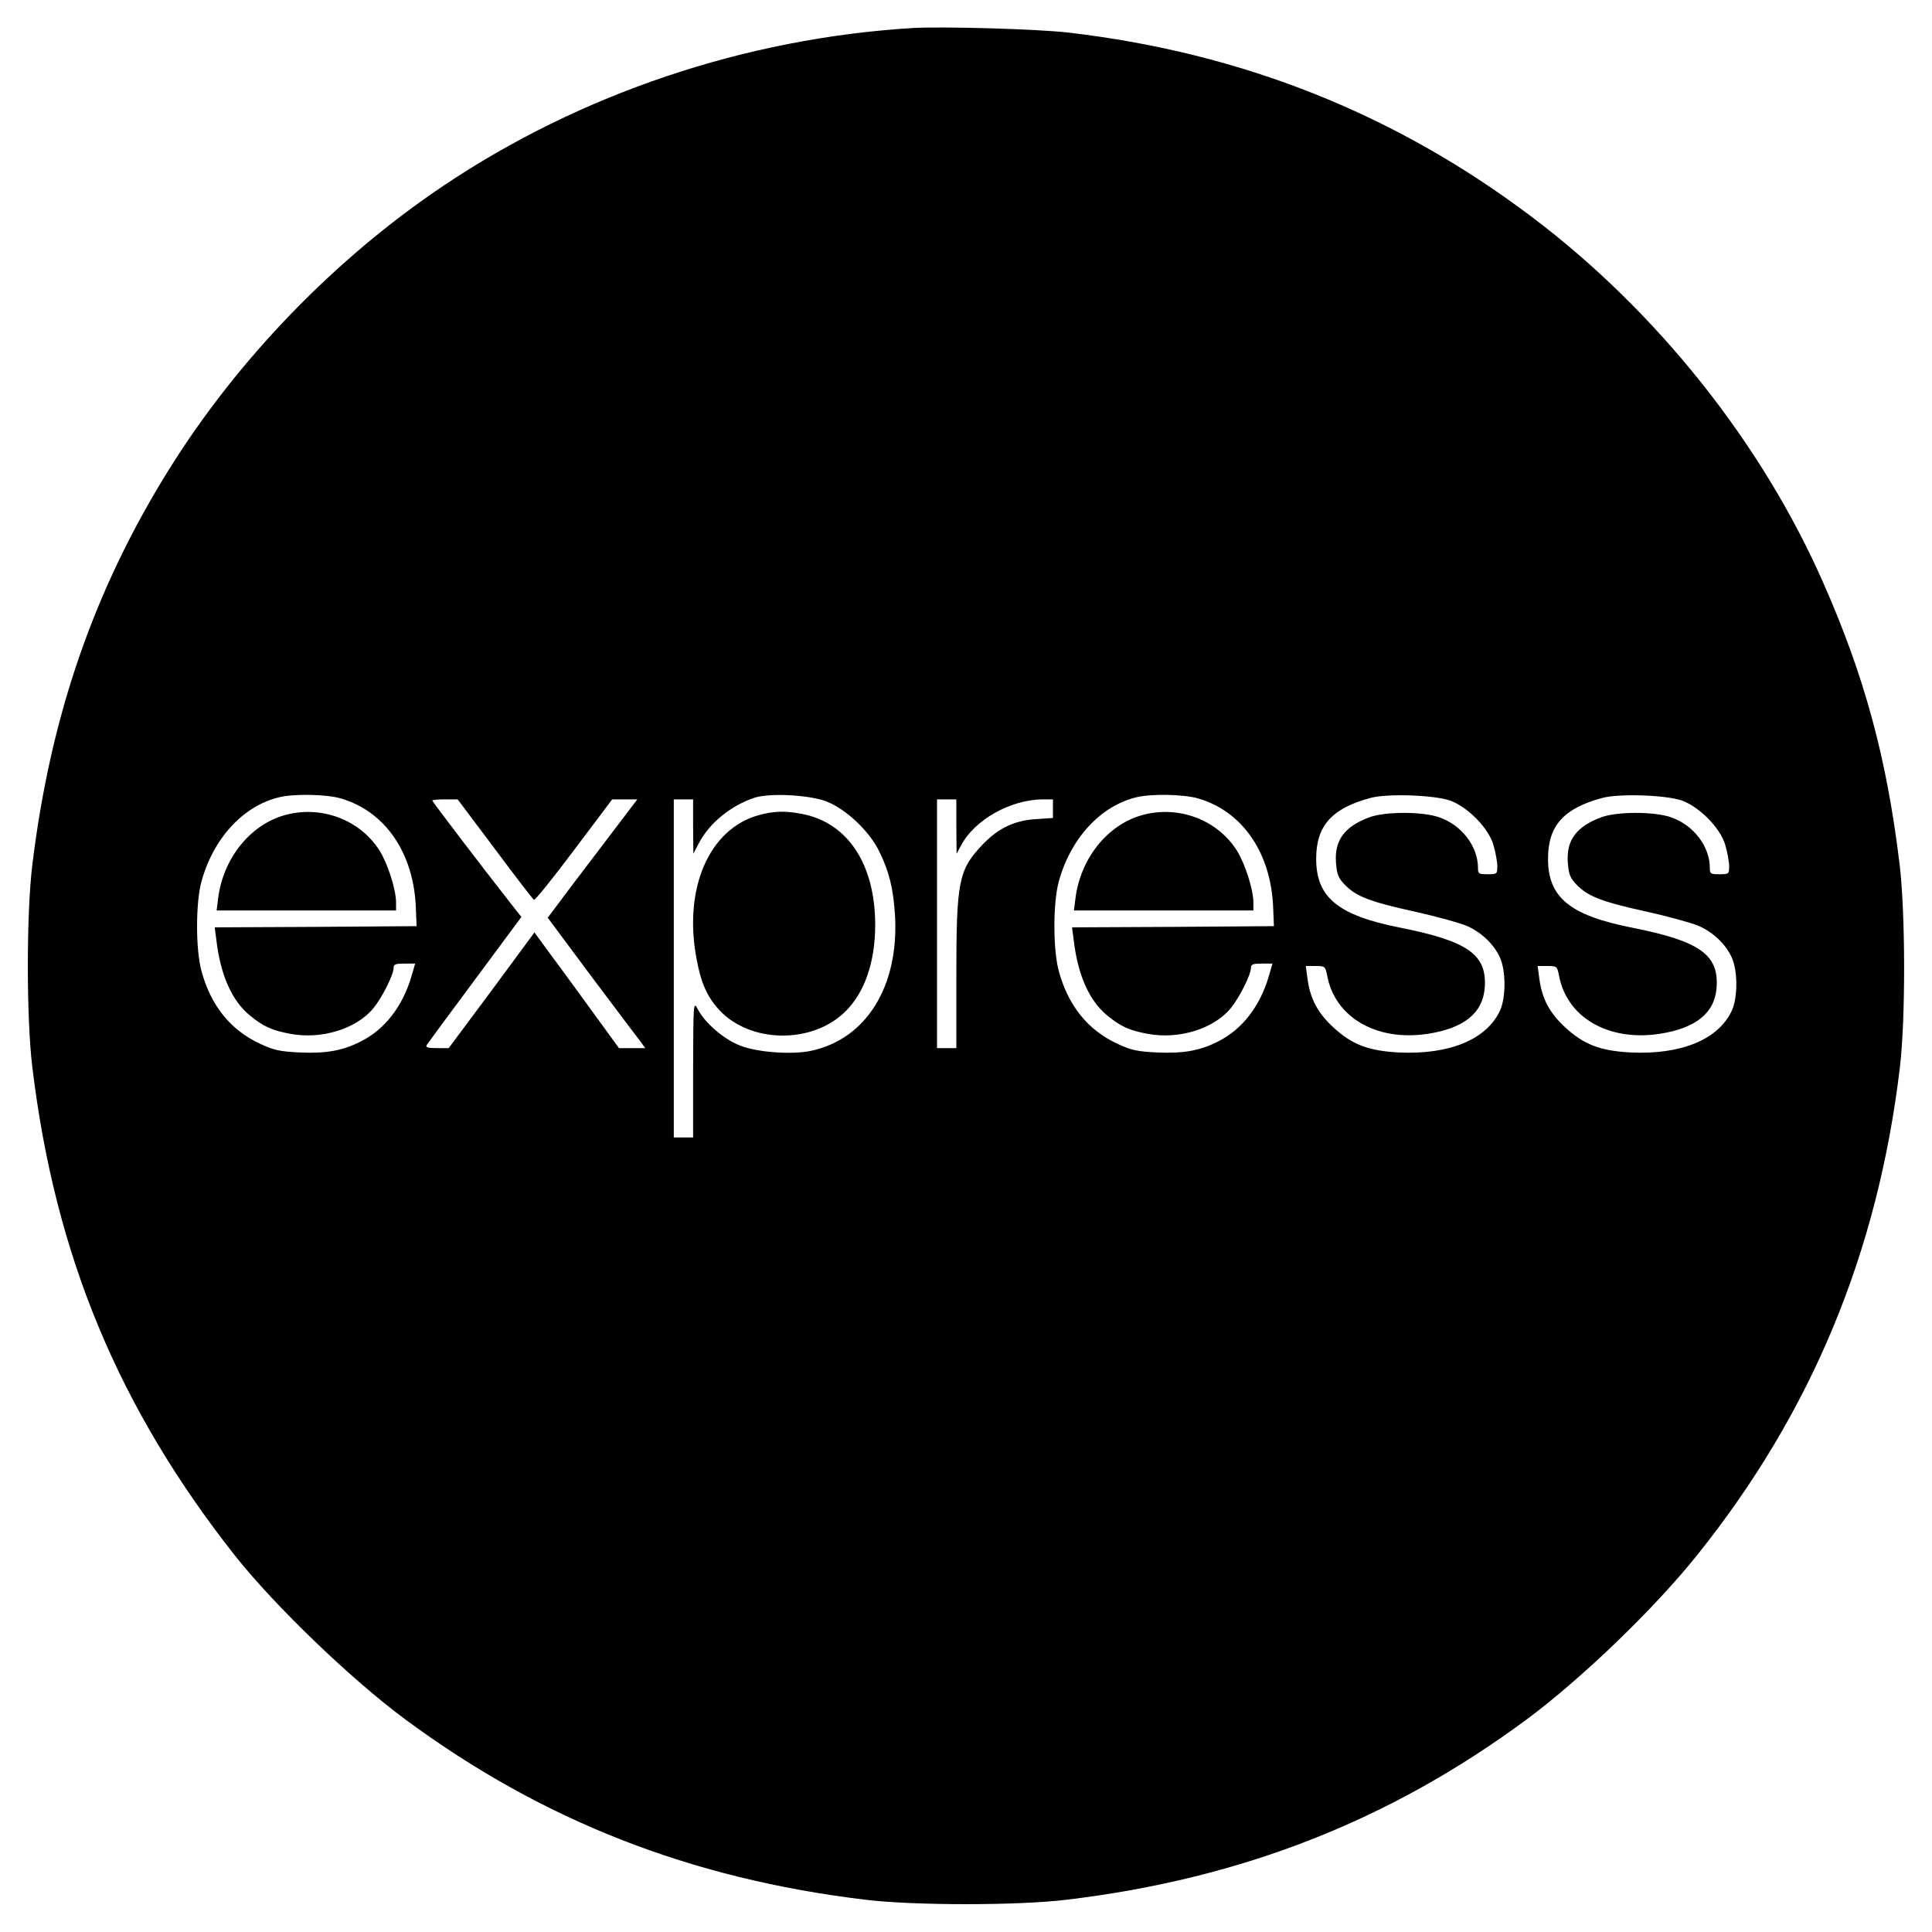
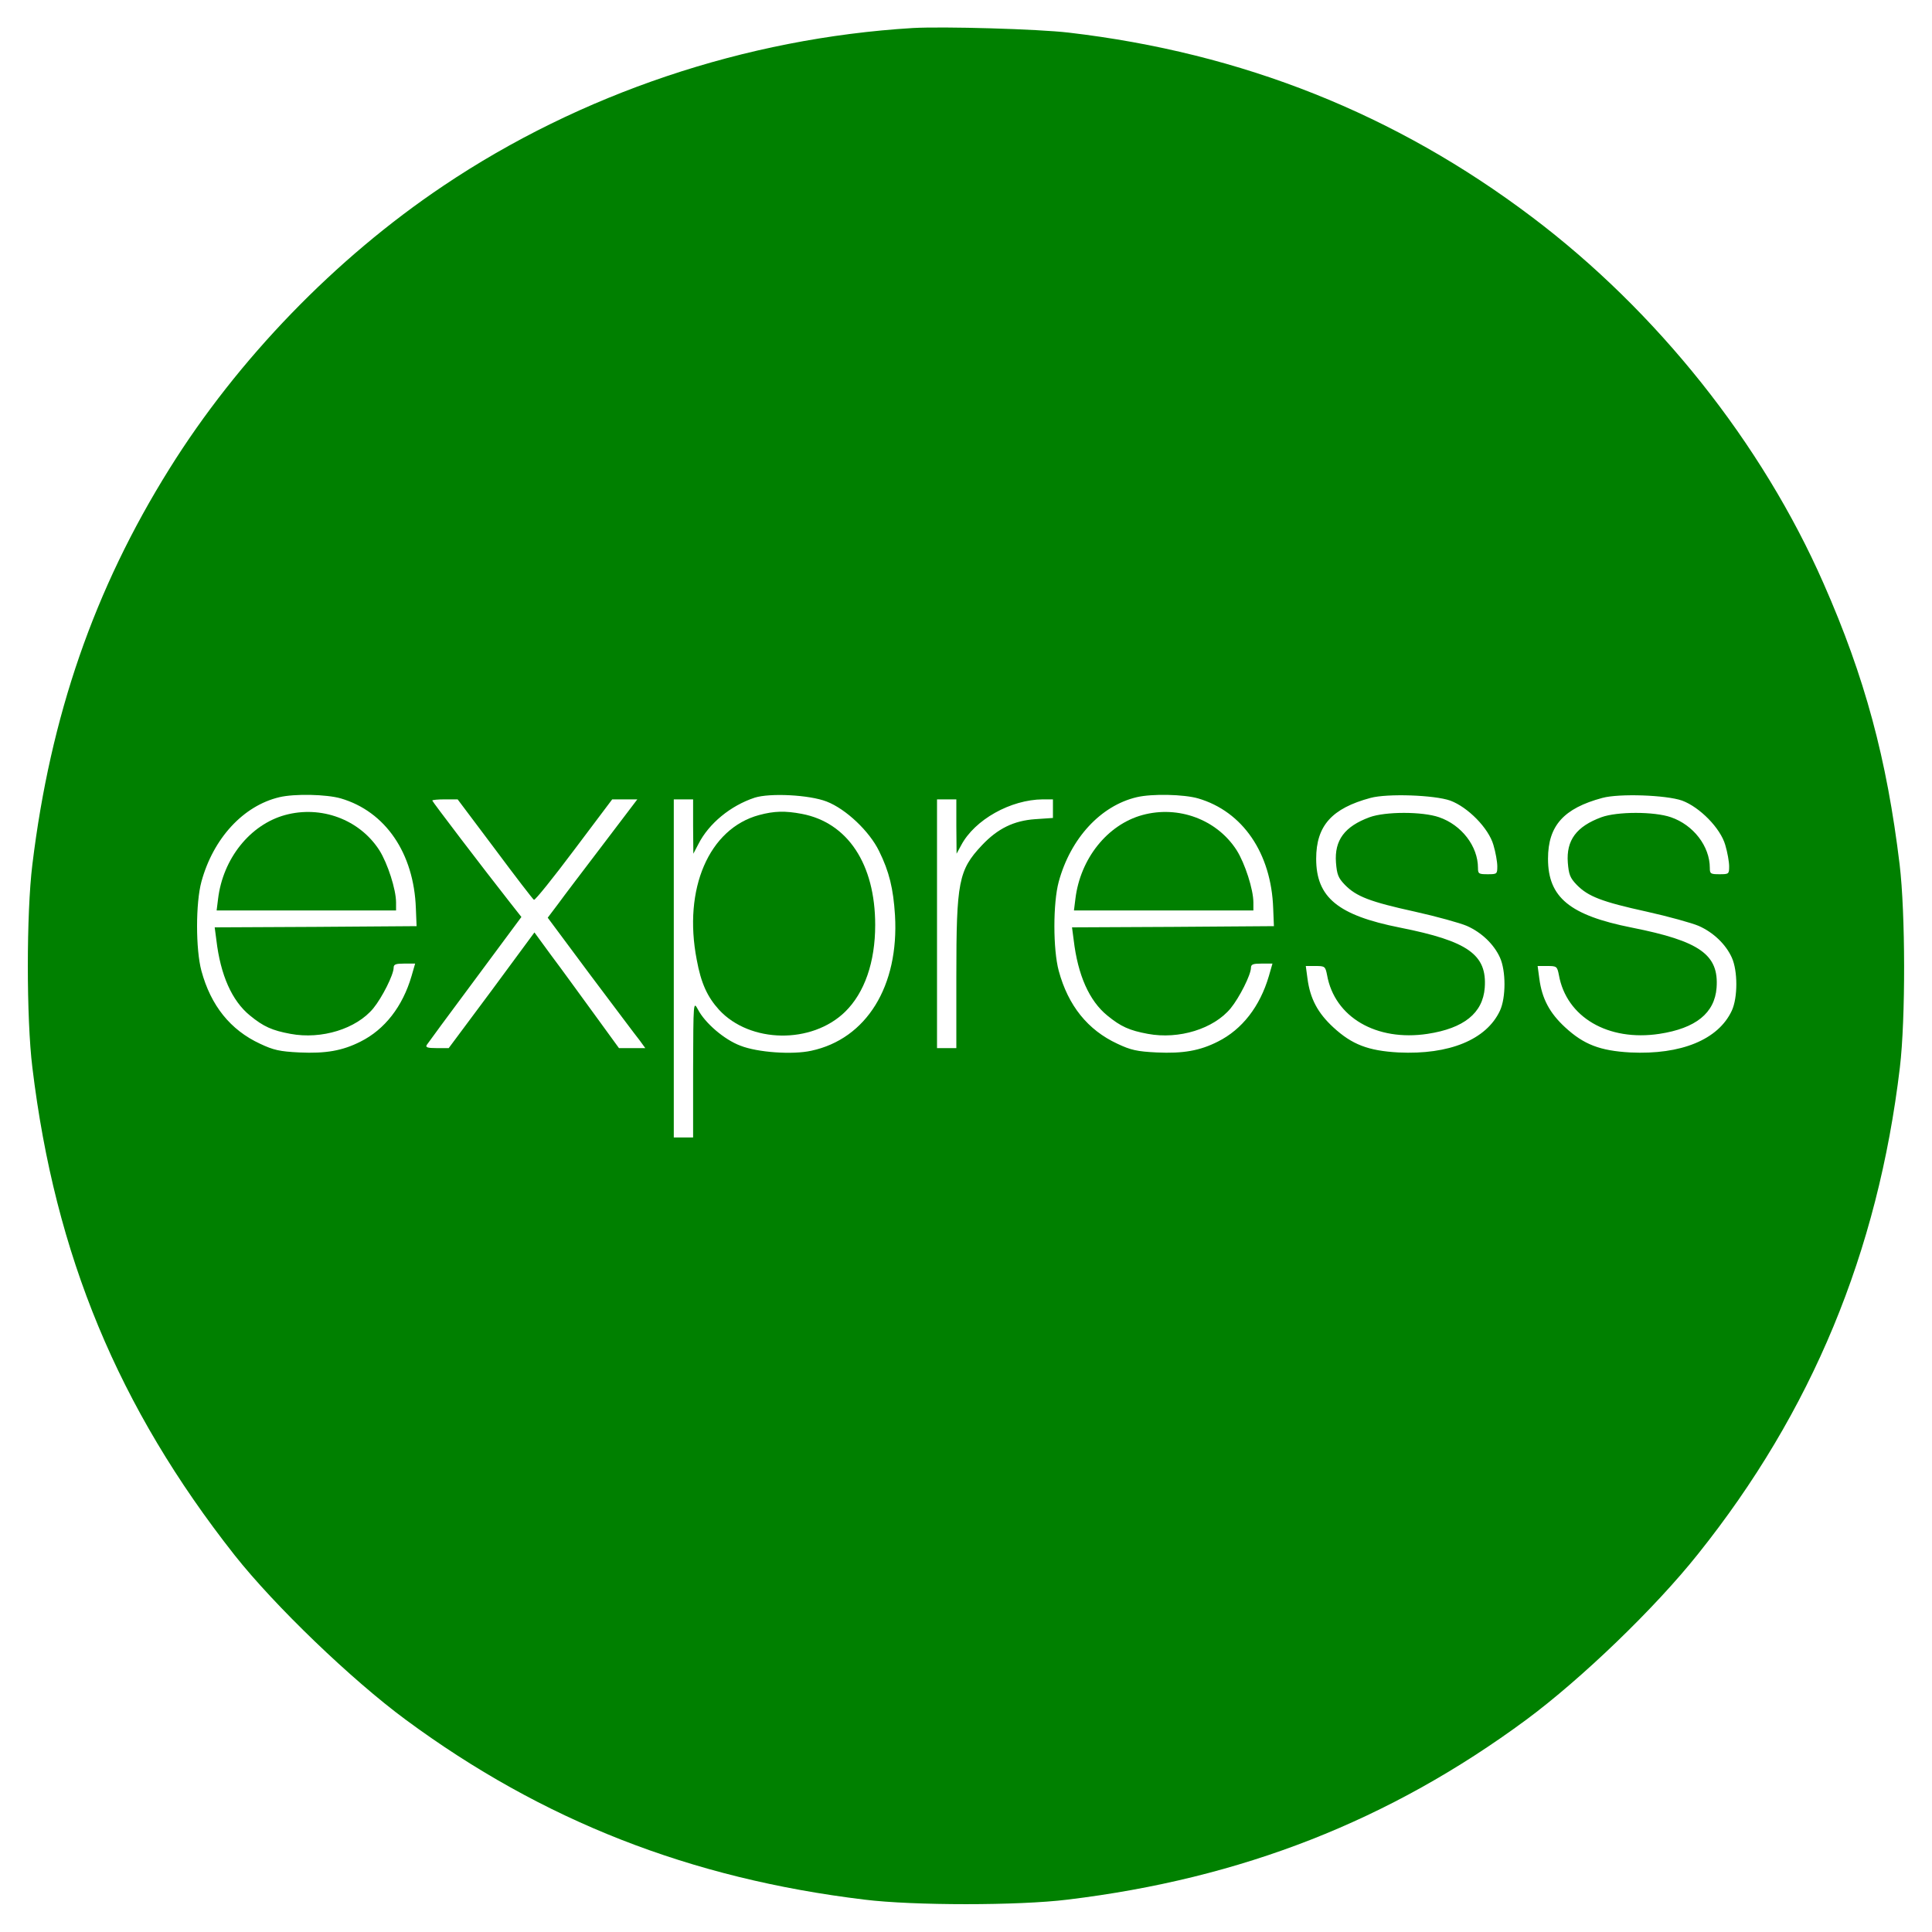
<svg xmlns="http://www.w3.org/2000/svg" version="1.0" width="800pt" height="800pt" viewBox="0 0 800 800" preserveAspectRatio="xMidYMid meet">
-   <g transform="translate(0,800) scale(0.1,-0.1)" fill="#000000" stroke="none">
+   <g transform="translate(0,800) scale(0.1,-0.1)" fill="green" stroke="none">
    <path d="M3780 7884 c-693 -42 -1377 -272 -1945 -654 -447 -300 -851 -718 -1134 -1172 -311 -498 -492 -1022 -567 -1638 -25 -202 -25 -638 0 -840 94 -778 356 -1408 837 -2019 166 -210 484 -516 709 -682 566 -418 1179 -658 1900 -745 202 -25 638 -25 840 0 721 87 1334 327 1900 745 228 169 532 461 711 686 471 589 745 1250 836 2015 24 202 23 640 -1 840 -53 438 -144 776 -315 1164 -255 581 -690 1127 -1207 1517 -565 427 -1200 680 -1919 764 -128 15 -518 26 -645 19z m-2369 -3190 c185 -54 303 -227 311 -455 l3 -74 -418 -3 -418 -2 7 -53 c17 -144 64 -251 139 -312 56 -46 92 -62 168 -76 129 -24 273 21 343 106 36 44 84 139 84 168 0 14 9 17 44 17 l45 0 -15 -52 c-37 -126 -111 -221 -211 -271 -75 -38 -144 -50 -253 -45 -82 4 -108 10 -163 36 -123 57 -204 158 -243 302 -24 89 -24 281 0 369 49 180 174 315 323 350 63 15 195 12 254 -5z m2012 -13 c80 -31 177 -123 217 -205 42 -85 59 -155 66 -266 17 -293 -118 -512 -347 -561 -78 -17 -222 -7 -293 21 -67 25 -147 94 -176 150 -19 35 -19 34 -20 -247 l0 -283 -40 0 -40 0 0 700 0 700 40 0 40 0 0 -112 1 -113 21 40 c43 85 133 159 233 192 63 20 226 12 298 -16z m1538 13 c185 -54 303 -227 311 -455 l3 -74 -418 -3 -418 -2 7 -53 c17 -144 64 -251 139 -312 56 -46 92 -62 168 -76 129 -24 273 21 343 106 36 44 84 139 84 168 0 14 9 17 44 17 l45 0 -15 -52 c-37 -126 -111 -221 -211 -271 -75 -38 -144 -50 -253 -45 -82 4 -108 10 -163 36 -123 57 -204 158 -243 302 -24 89 -24 281 0 369 49 180 174 315 323 350 63 15 195 12 254 -5z m1044 -9 c73 -27 159 -114 179 -184 9 -30 16 -70 16 -88 0 -32 -1 -33 -40 -33 -37 0 -40 2 -40 26 0 90 -68 178 -161 210 -69 24 -223 24 -288 0 -103 -38 -146 -95 -139 -188 4 -49 9 -63 37 -92 47 -48 103 -70 290 -111 90 -20 187 -47 215 -59 61 -27 112 -76 137 -131 25 -55 25 -166 0 -220 -56 -120 -210 -183 -420 -173 -126 7 -193 33 -270 104 -64 59 -96 118 -107 202 l-7 52 41 0 c38 0 40 -2 47 -37 31 -175 204 -276 416 -244 151 23 229 86 237 191 10 137 -69 193 -351 249 -257 51 -347 125 -347 285 0 137 65 209 225 252 70 19 264 12 330 -11z m960 0 c73 -27 159 -114 179 -184 9 -30 16 -70 16 -88 0 -32 -1 -33 -40 -33 -37 0 -40 2 -40 26 0 90 -68 178 -161 210 -69 24 -223 24 -288 0 -103 -38 -146 -95 -139 -188 4 -49 9 -63 37 -92 47 -48 103 -70 290 -111 90 -20 187 -47 215 -59 61 -27 112 -76 137 -131 25 -55 25 -166 0 -220 -56 -120 -210 -183 -420 -173 -126 7 -193 33 -270 104 -64 59 -96 118 -107 202 l-7 52 41 0 c38 0 40 -2 47 -37 31 -175 204 -276 416 -244 151 23 229 86 237 191 10 137 -69 193 -351 249 -257 51 -347 125 -347 285 0 137 65 209 225 252 70 19 264 12 330 -11z m-4916 -200 c84 -113 157 -208 162 -211 5 -2 79 90 166 206 l158 210 52 0 52 0 -142 -187 c-79 -104 -163 -214 -186 -246 l-43 -57 177 -238 c98 -130 189 -252 203 -269 l24 -33 -55 0 -54 0 -104 143 c-57 78 -135 186 -175 239 l-71 97 -177 -240 -178 -239 -50 0 c-37 0 -47 3 -41 13 4 6 94 129 200 271 l192 259 -48 61 c-114 145 -321 417 -321 421 0 3 24 5 53 5 l52 0 154 -205z m1911 93 l1 -113 19 35 c56 106 205 189 338 190 l42 0 0 -39 0 -38 -73 -5 c-89 -6 -156 -39 -221 -108 -97 -103 -106 -151 -106 -542 l0 -298 -40 0 -40 0 0 515 0 515 40 0 40 0 0 -112z" />
    <path d="M1180 4625 c-145 -40 -257 -181 -277 -347 l-6 -48 372 0 371 0 0 33 c0 54 -35 162 -69 216 -82 128 -242 187 -391 146z" />
    <path d="M3143 4625 c-207 -56 -315 -305 -258 -599 18 -98 44 -154 93 -208 128 -138 383 -142 521 -8 81 79 125 206 125 360 0 252 -114 424 -304 460 -69 13 -114 12 -177 -5z" />
    <path d="M4730 4625 c-145 -40 -257 -181 -277 -347 l-6 -48 372 0 371 0 0 33 c0 54 -35 162 -69 216 -82 128 -242 187 -391 146z" />
  </g>
</svg>
